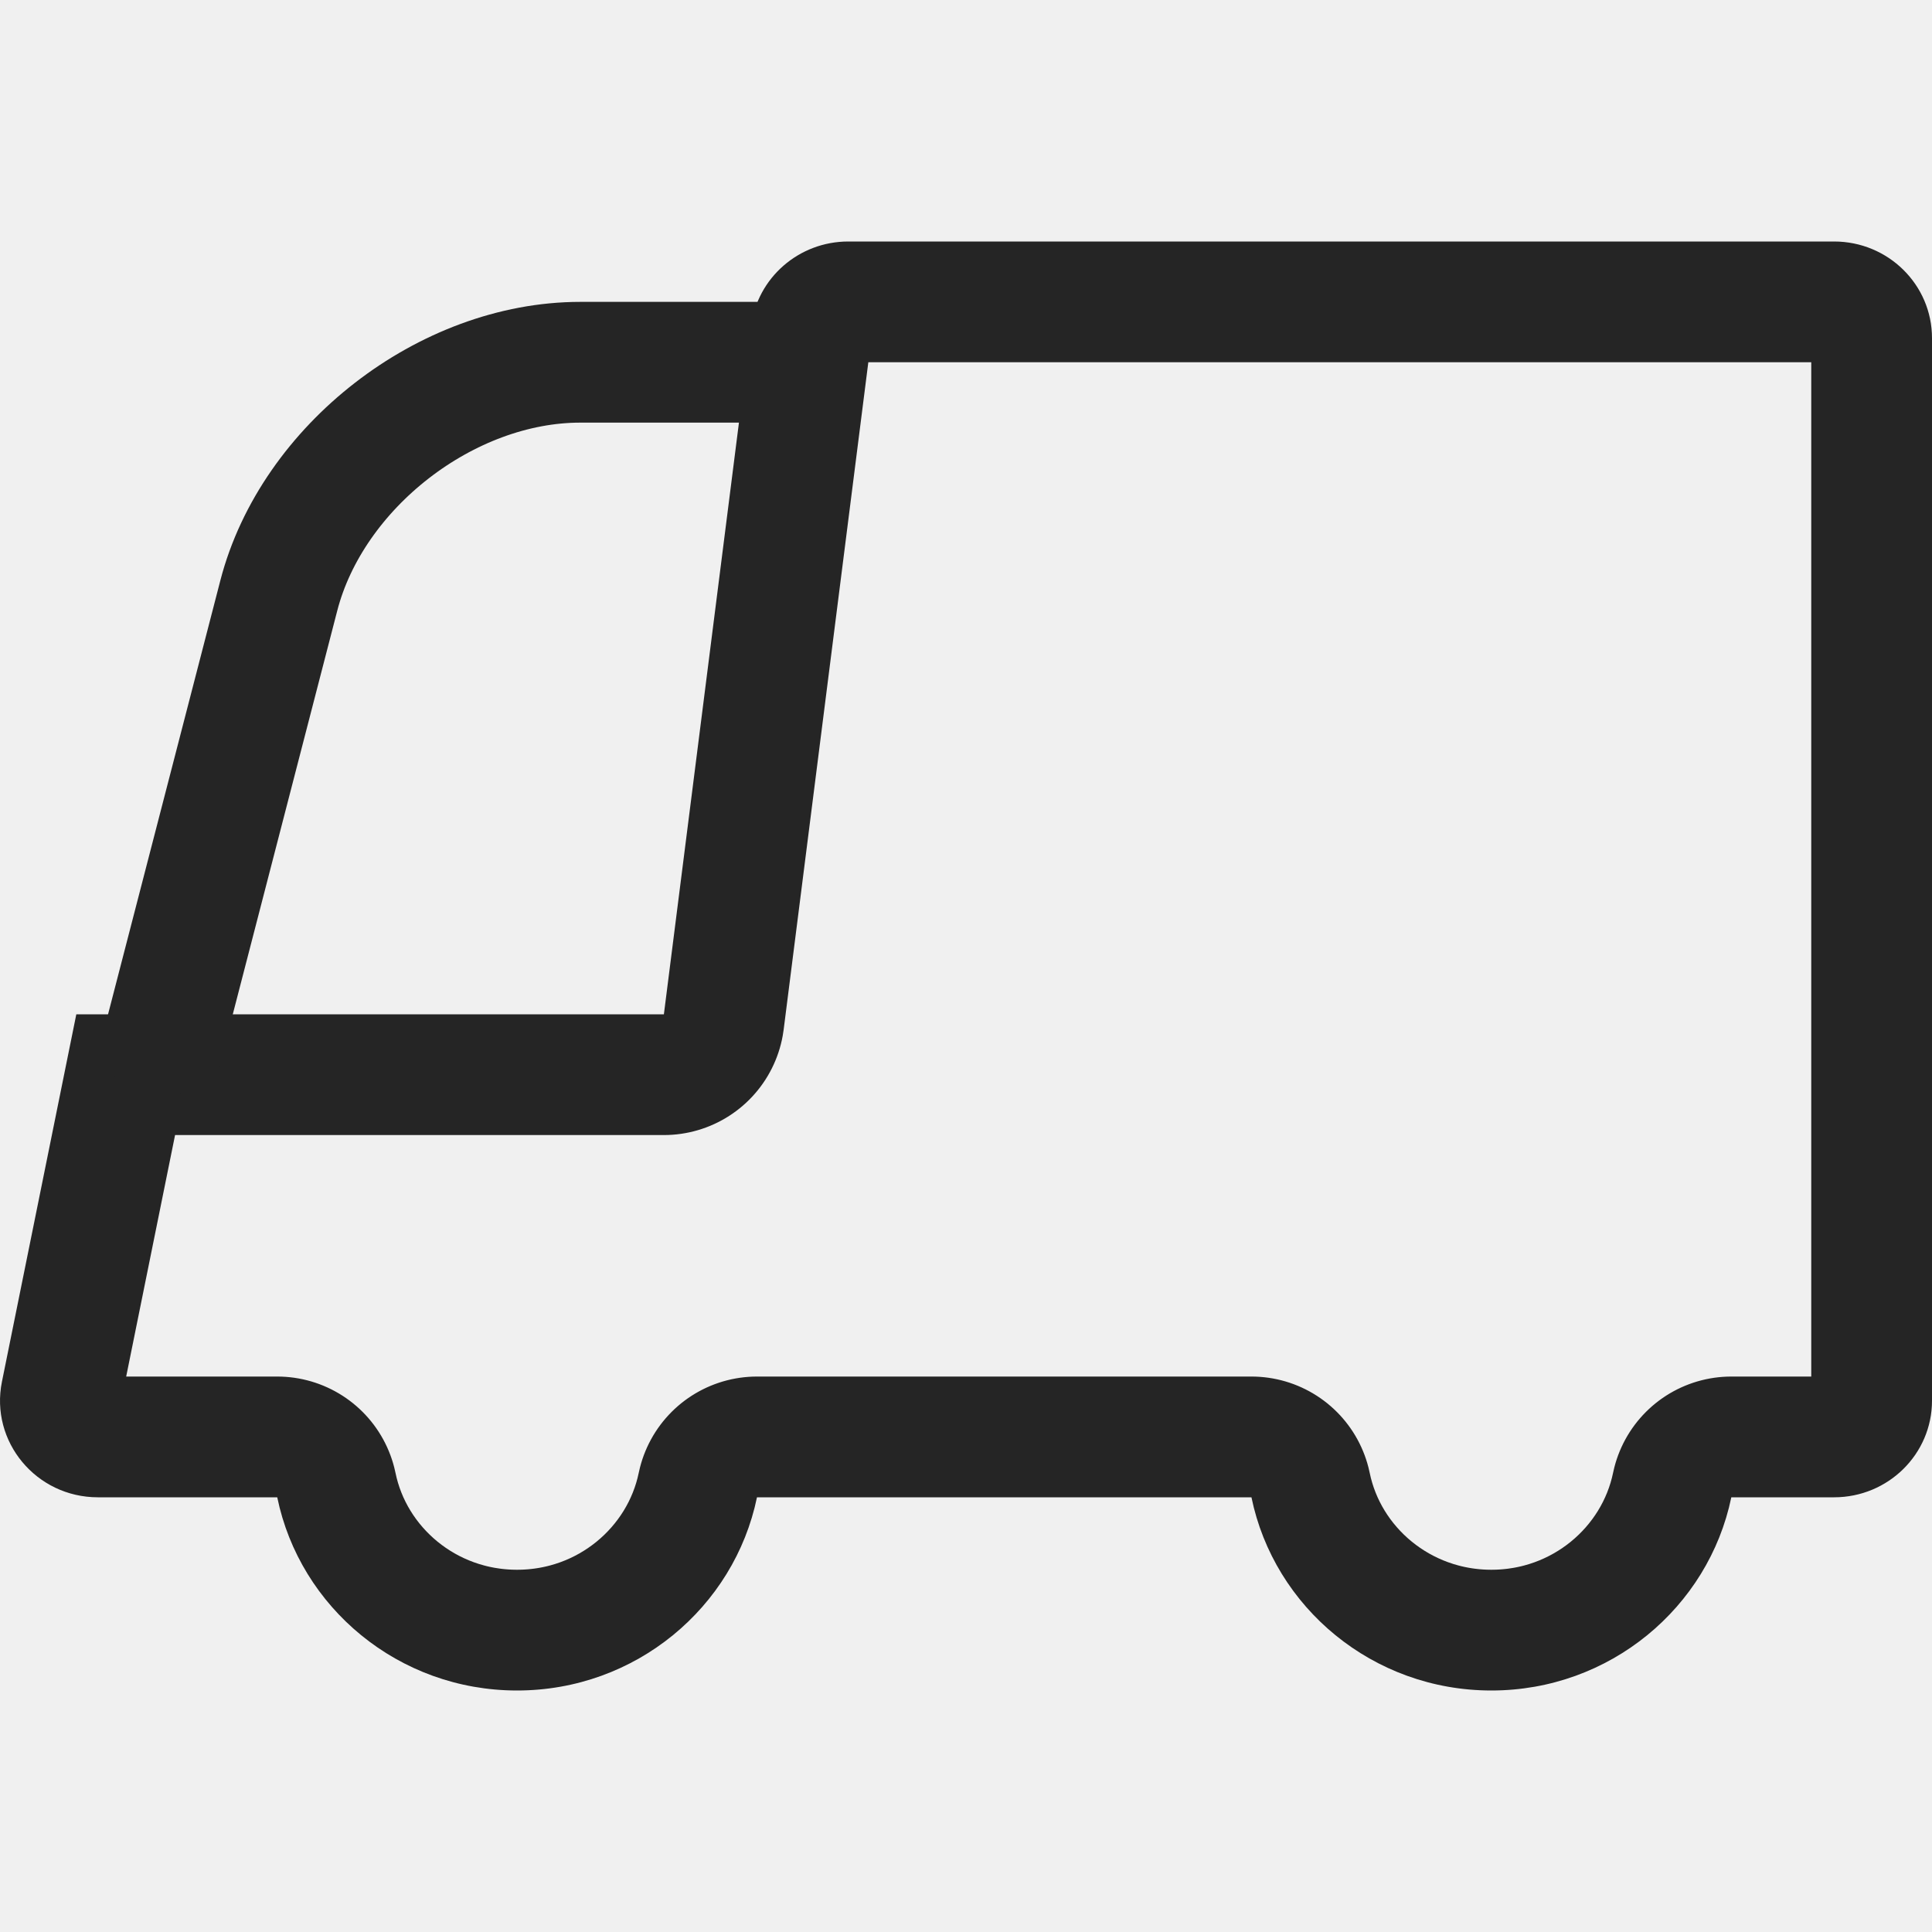
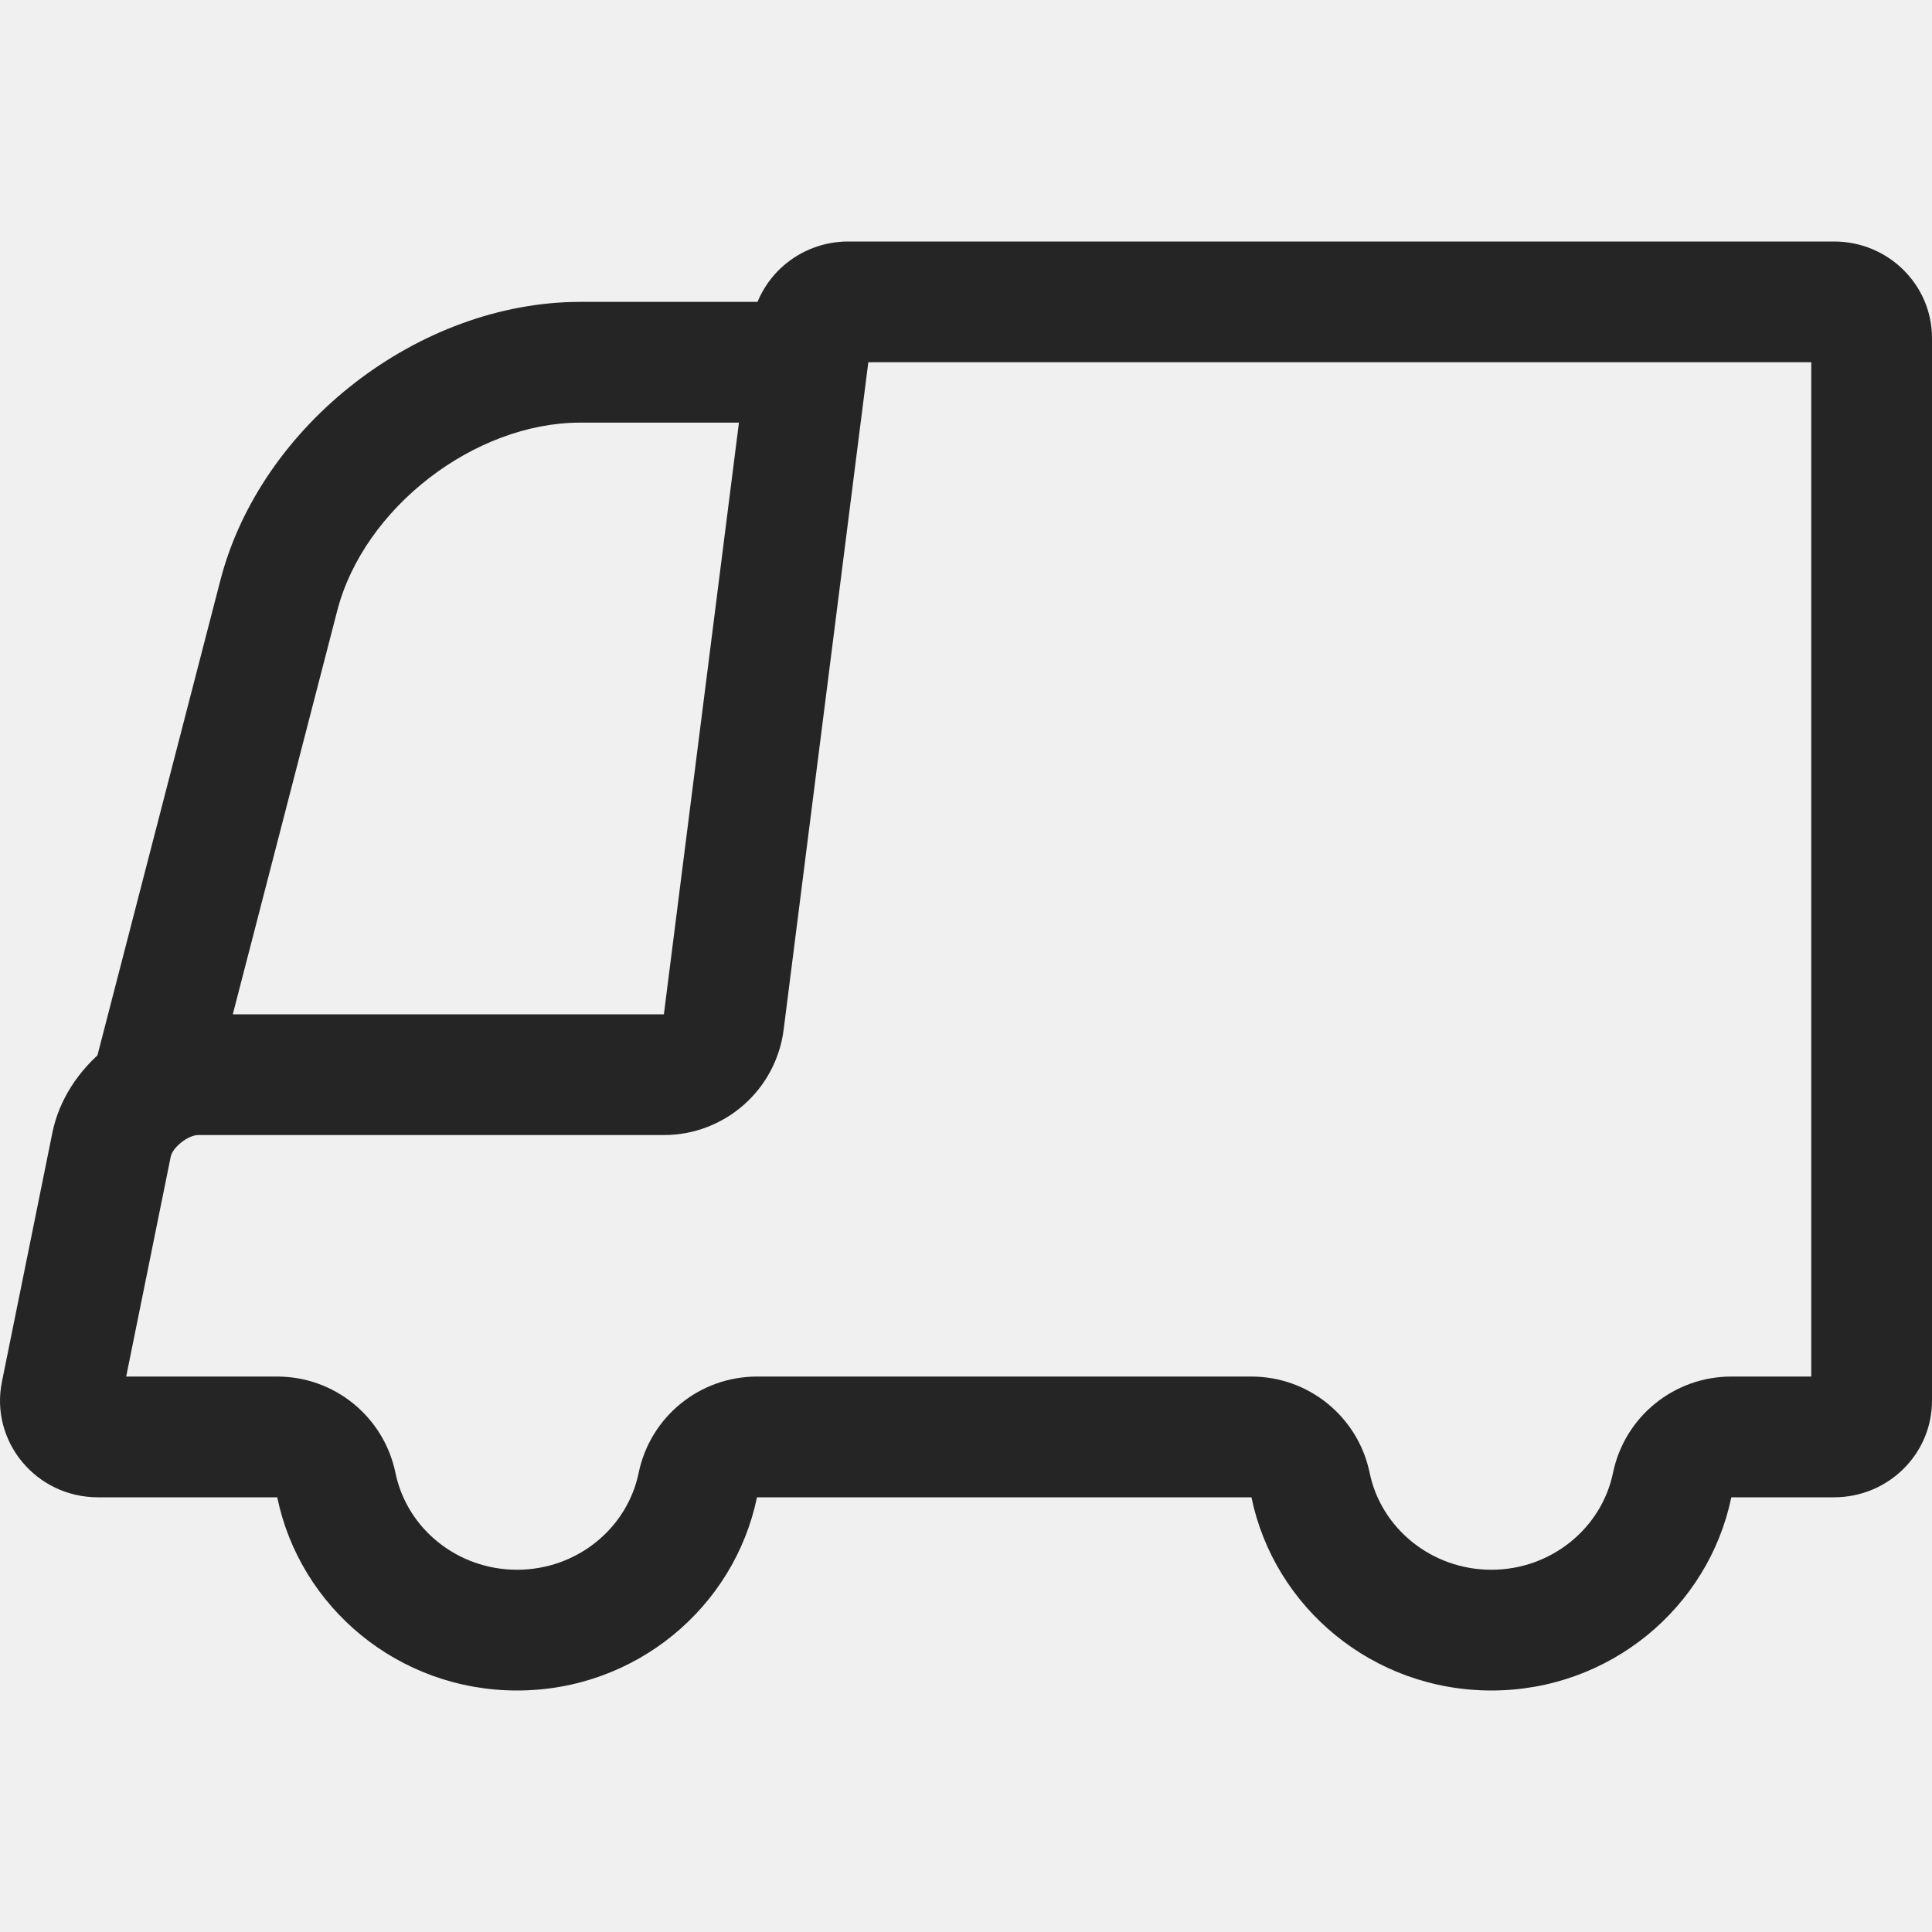
- <svg xmlns="http://www.w3.org/2000/svg" xmlns:xlink="http://www.w3.org/1999/xlink" width="16px" height="16px" viewBox="0 0 16 16" version="1.1">
-   <defs>
-     <path d="M7.025,0 C6.616,0 6.271,0.301 6.221,0.701 L5.498,6.4 L0.632,6.4 L0.016,9.443 C-0.084,9.938 0.299,10.4 0.811,10.4 L2.296,10.4 C2.484,11.313 3.301,12 4.282,12 C5.263,12 6.08,11.313 6.269,10.4 L10.364,10.4 C10.552,11.313 11.37,12 12.351,12 C13.331,12 14.149,11.313 14.338,10.4 L15.189,10.4 C15.637,10.4 16,10.042 16,9.6 L16,0.8 C16,0.358 15.637,0 15.189,0 L7.025,0 Z" id="path-1" />
-     <mask id="mask-2" maskContentUnits="userSpaceOnUse" maskUnits="objectBoundingBox" x="0" y="0" width="16" height="12" fill="white">
-       <use xlink:href="#path-1" />
-     </mask>
-   </defs>
+ <svg xmlns="http://www.w3.org/2000/svg" width="16px" height="16px" viewBox="0 0 16 16" version="1.1">
+   <defs />
  <g id="Page-1" stroke="none" stroke-width="1" fill="none" fill-rule="evenodd">
-     <g id="物流">
-       <rect id="Rectangle-44" x="0" y="0" width="16" height="16" />
-       <g id="Group-10" transform="translate(0, 2)" stroke="#252525">
-         <use id="Stroke-1" mask="url(#mask-2)" stroke-width="2" stroke-linecap="round" stroke-linejoin="round" xlink:href="#path-1" />
-         <path d="M1.256,7 L2.309,2.932 C2.585,1.865 3.697,1 4.806,1 L7,1" id="Stroke-3" />
+     <g id="物流" fill-rule="nonzero" fill="#252525">
+       <g id="Group-10" transform="translate(0, 2)">
+         <path d="M6.49,6.526 C6.427,7.025 6.002,7.4 5.498,7.4 L1.641,7.4 C1.557,7.4 1.429,7.503 1.414,7.578 L1.045,9.4 L2.296,9.4 C2.77,9.4 3.179,9.733 3.275,10.198 C3.37,10.659 3.788,11 4.282,11 C4.776,11 5.194,10.659 5.289,10.198 C5.385,9.733 5.794,9.4 6.269,9.4 L10.364,9.4 C10.838,9.4 11.247,9.733 11.343,10.198 C11.438,10.658 11.857,11 12.351,11 C12.844,11 13.263,10.658 13.358,10.198 C13.454,9.733 13.863,9.4 14.338,9.4 L15,9.4 L15,1 L7.191,1 L6.49,6.526 Z M7.025,0 L15.189,0 C15.637,0 16,0.358 16,0.8 L16,9.6 C16,10.042 15.637,10.4 15.189,10.4 L14.338,10.4 C14.149,11.313 13.331,12 12.351,12 C11.37,12 10.552,11.313 10.364,10.4 L6.269,10.4 C6.08,11.313 5.263,12 4.282,12 C3.301,12 2.484,11.313 2.296,10.4 L0.811,10.4 C0.299,10.4 -0.084,9.938 0.016,9.443 L0.434,7.38 C0.544,6.836 1.084,6.4 1.641,6.4 L5.498,6.4 L6.221,0.701 C6.271,0.301 6.616,0 7.025,0 Z" id="Stroke-1" />
+         <path d="M1.74,7.126 L2.793,3.057 C3.012,2.209 3.927,1.5 4.806,1.5 L7,1.5 L7,0.5 L4.806,0.5 C3.471,0.5 2.158,1.517 1.825,2.806 L0.772,6.875 L1.74,7.126 Z" id="Stroke-3" />
      </g>
    </g>
  </g>
</svg>
